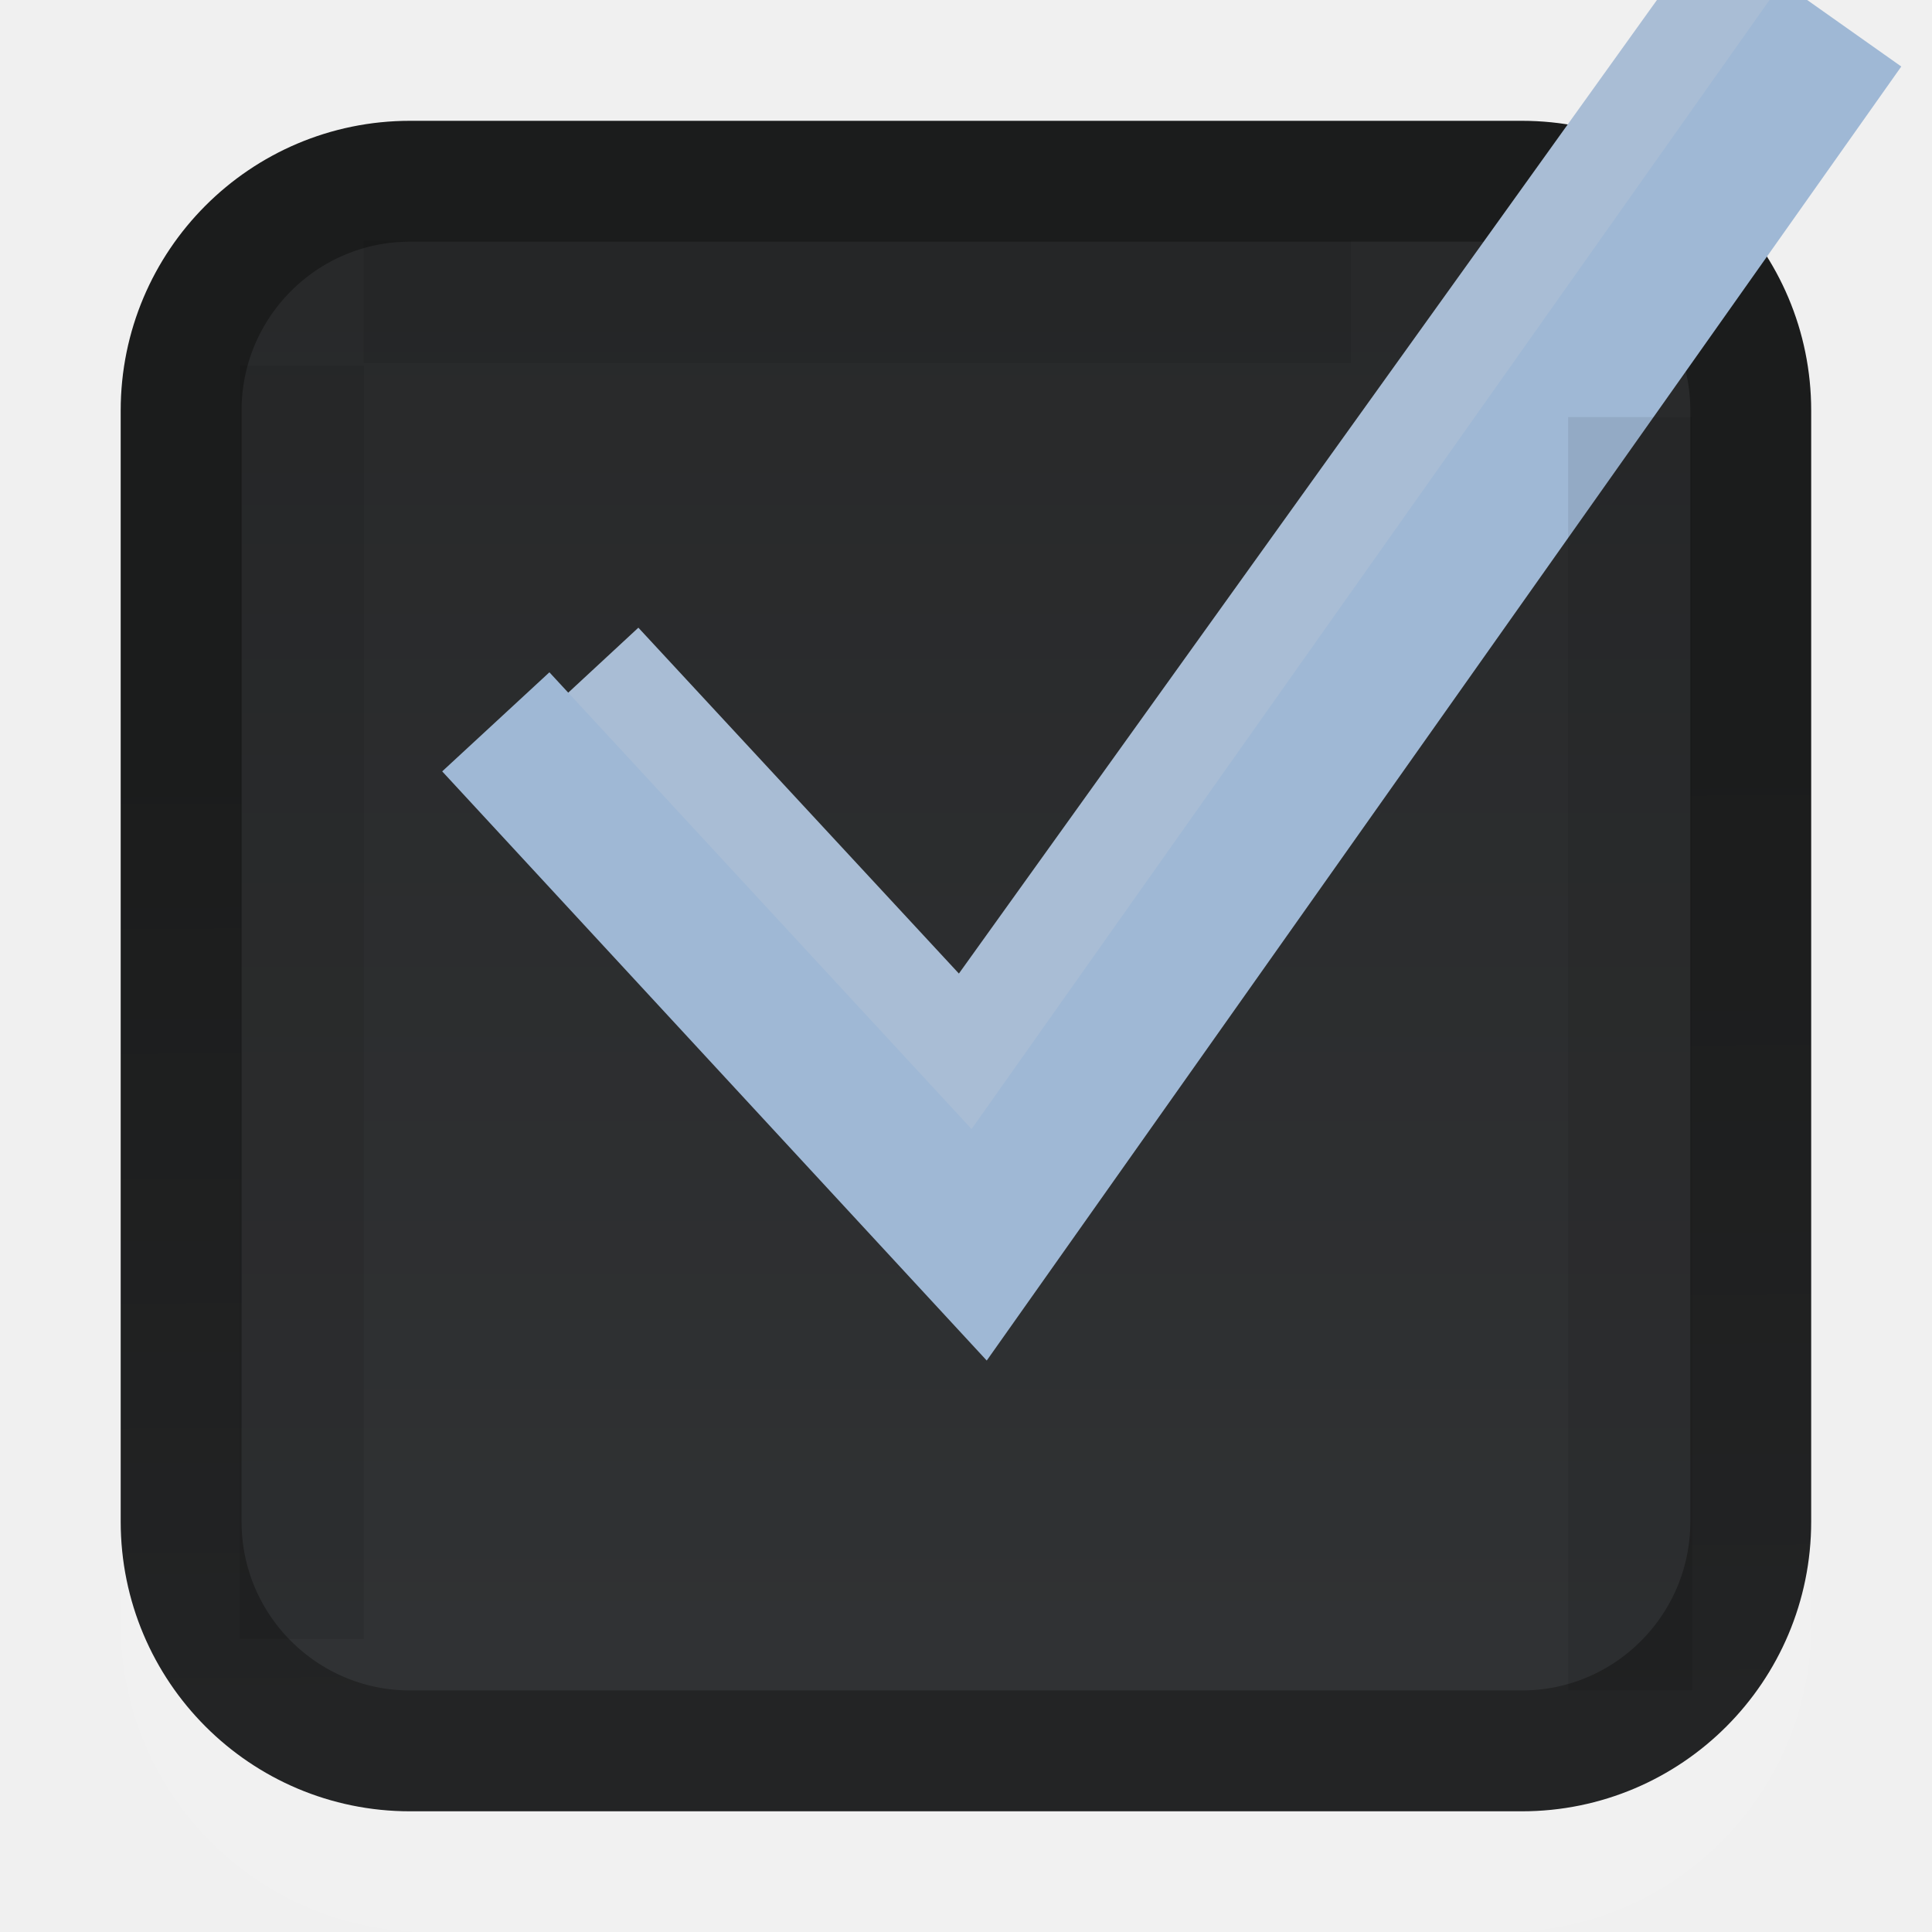
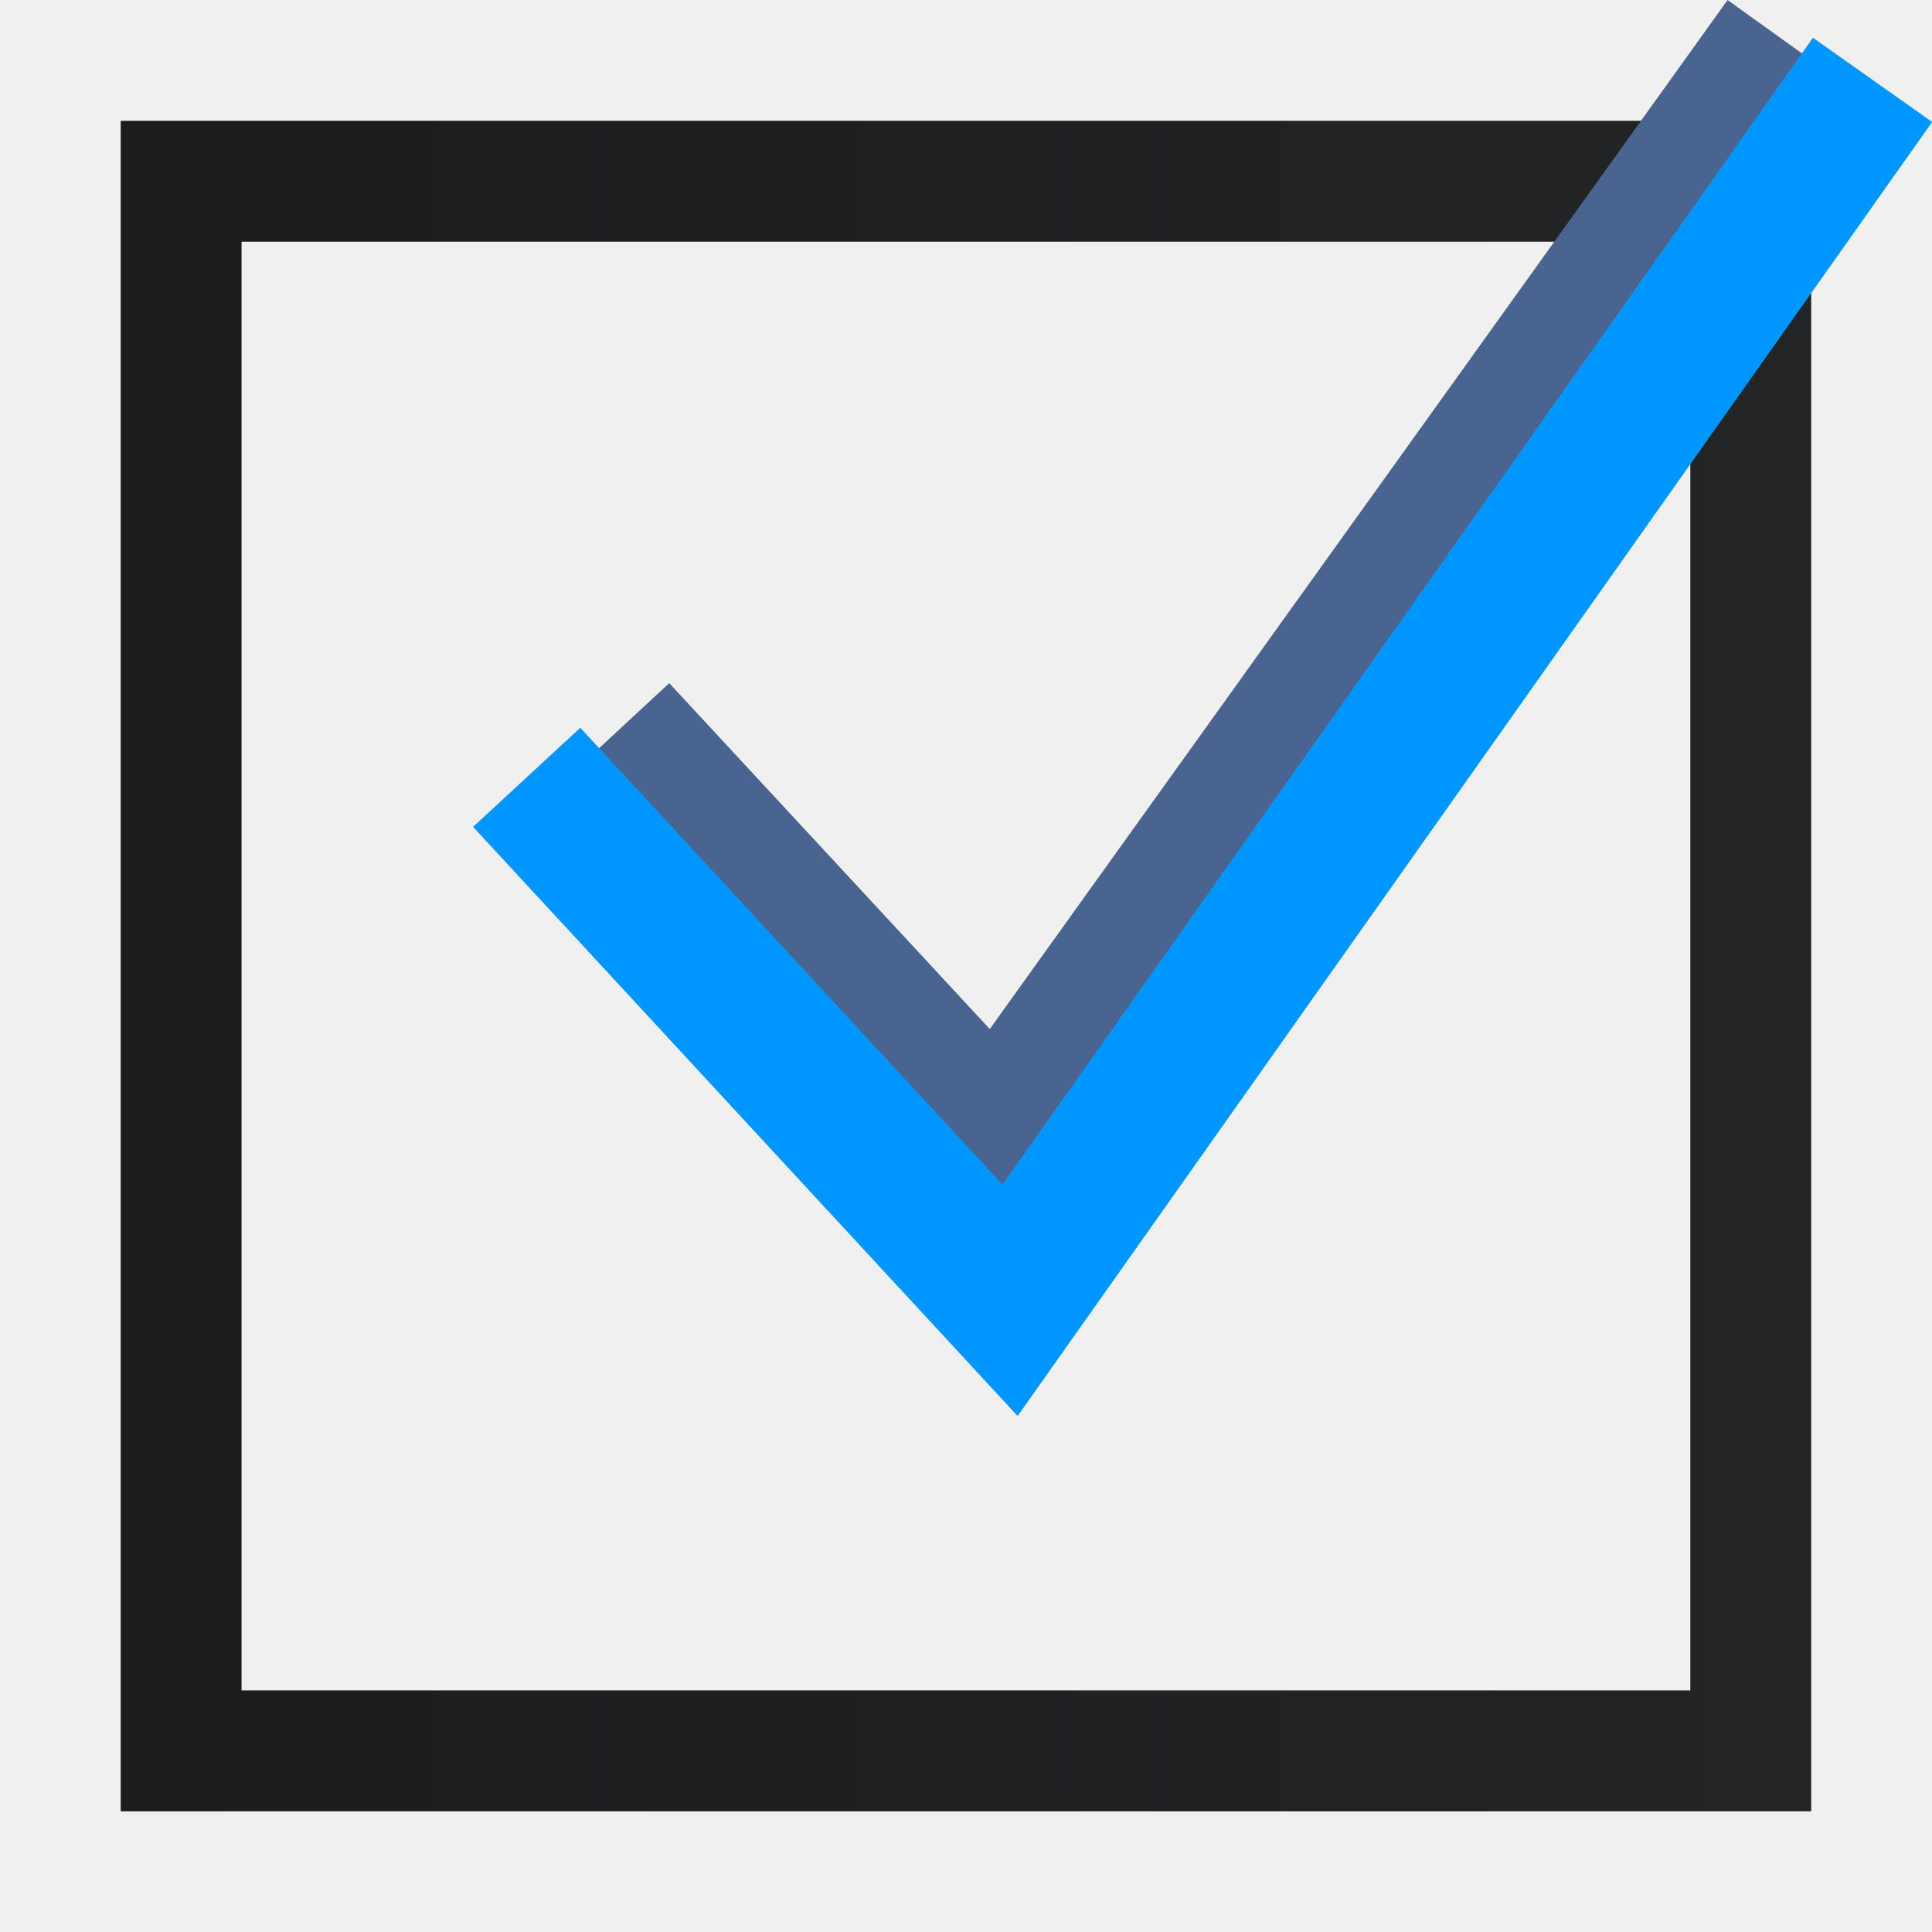
<svg xmlns="http://www.w3.org/2000/svg" xmlns:ns1="http://www.openswatchbook.org/uri/2009/osb" xmlns:xlink="http://www.w3.org/1999/xlink" width="16" height="16" id="svg814" version="1.1">
  <defs id="defs816">
    <linearGradient id="linearGradient3836">
      <stop style="stop-color:#272829;stop-opacity:1;" offset="0" id="stop3840" />
      <stop style="stop-color:#313335;stop-opacity:1;" offset="1" id="stop3842" />
    </linearGradient>
    <linearGradient id="linearGradient3828">
      <stop style="stop-color:#000000;stop-opacity:1;" offset="0" id="stop3830" />
      <stop style="stop-color:#000000;stop-opacity:0;" offset="1" id="stop3832" />
    </linearGradient>
    <linearGradient id="linearGradient3799">
      <stop style="stop-color:#000000;stop-opacity:1;" offset="0" id="stop3801" />
      <stop style="stop-color:#000000;stop-opacity:0.188;" offset="1" id="stop3803" />
    </linearGradient>
    <linearGradient id="linearGradient3888">
      <stop style="stop-color:#060000;stop-opacity:0;" offset="0" id="stop3890" />
      <stop style="stop-color:#060000;stop-opacity:0;" offset="1" id="stop3892" />
    </linearGradient>
    <linearGradient id="linearGradient3880">
      <stop style="stop-color:#000000;stop-opacity:0.769;" offset="0" id="stop3882" />
      <stop style="stop-color:#000000;stop-opacity:0;" offset="1" id="stop3884" />
    </linearGradient>
    <linearGradient id="linearGradient3790">
      <stop style="stop-color:#1b1c1c;stop-opacity:1;" offset="0" id="stop3792" />
      <stop style="stop-color:#232425;stop-opacity:1;" offset="1" id="stop3794" />
    </linearGradient>
    <linearGradient id="linearGradient5269">
      <stop style="stop-color:#aff1ff;stop-opacity:0.462;" offset="0" id="stop5271" />
      <stop id="stop3826" offset="0.25" style="stop-color:#a1dff8;stop-opacity:0.596;" />
      <stop id="stop3824" offset="0.5" style="stop-color:#93cdf1;stop-opacity:0.729;" />
      <stop style="stop-color:#77aae4;stop-opacity:1;" offset="1" id="stop5273" />
    </linearGradient>
    <linearGradient id="linearGradient5239">
      <stop style="stop-color:#84b1f7;stop-opacity:0" offset="0" id="stop5241" />
      <stop id="stop5245" offset="1" style="stop-color:#84b1f7;stop-opacity:0;" />
    </linearGradient>
    <linearGradient id="linearGradient3771" ns1:paint="gradient">
      <stop style="stop-color:#000000;stop-opacity:1;" offset="0" id="stop3773" />
      <stop style="stop-color:#000000;stop-opacity:0;" offset="1" id="stop3775" />
    </linearGradient>
    <linearGradient xlink:href="#linearGradient10354-2" id="linearGradient8378" gradientUnits="userSpaceOnUse" gradientTransform="translate(-1609.993,-78.95843)" x1="1205.575" y1="-186.453" x2="1205.575" y2="-202.346" />
    <linearGradient id="linearGradient10354-2">
      <stop id="stop10356-2" offset="0" style="stop-color:#bcbfb8;stop-opacity:1" />
      <stop id="stop10358-2" offset="1" style="stop-color:#ffffff;stop-opacity:1" />
    </linearGradient>
    <linearGradient xlink:href="#linearGradient10332-5" id="linearGradient8380" gradientUnits="userSpaceOnUse" gradientTransform="matrix(0.8494121,0,0,0.8479429,-623.9841,-483.1639)" x1="260.925" y1="233.777" x2="260.925" y2="248.976" />
    <linearGradient id="linearGradient10332-5">
      <stop style="stop-color:#d3d7cf;stop-opacity:1" offset="0" id="stop10334-5" />
      <stop style="stop-color:#8f9985;stop-opacity:1" offset="1" id="stop10336-29" />
    </linearGradient>
    <linearGradient xlink:href="#linearGradient5269" id="linearGradient5267" x1="-403.913" y1="278.978" x2="-403.966" y2="284.282" gradientUnits="userSpaceOnUse" spreadMethod="reflect" />
    <linearGradient xlink:href="#linearGradient5269" id="linearGradient5275" gradientUnits="userSpaceOnUse" spreadMethod="reflect" x1="-403.913" y1="278.978" x2="-403.966" y2="284.282" />
    <linearGradient xlink:href="#linearGradient5269" id="linearGradient3017" gradientUnits="userSpaceOnUse" spreadMethod="reflect" x1="-403.913" y1="278.978" x2="-403.966" y2="284.282" gradientTransform="matrix(1.142842,0,0,1.142842,468.6693,1363.674)" />
    <linearGradient xlink:href="#linearGradient5269" id="linearGradient3823" gradientUnits="userSpaceOnUse" gradientTransform="matrix(1.142842,0,0,1.142842,468.6693,1363.674)" spreadMethod="reflect" x1="-403.913" y1="278.978" x2="-403.966" y2="284.282" />
    <linearGradient xlink:href="#linearGradient5269" id="linearGradient3025" gradientUnits="userSpaceOnUse" gradientTransform="matrix(1.142842,0,0,1.142842,468.6693,1363.674)" spreadMethod="reflect" x1="-403.913" y1="278.978" x2="-403.966" y2="284.282" />
    <linearGradient xlink:href="#linearGradient3790" id="linearGradient3027" gradientUnits="userSpaceOnUse" x1="6.2" y1="1042.582" x2="6.243" y2="1050.591" />
    <linearGradient xlink:href="#linearGradient5269" id="linearGradient3029" gradientUnits="userSpaceOnUse" gradientTransform="matrix(1.142842,0,0,1.142842,468.6693,1363.674)" spreadMethod="reflect" x1="-403.913" y1="278.978" x2="-403.966" y2="284.282" />
    <linearGradient xlink:href="#linearGradient3790" id="linearGradient3031" gradientUnits="userSpaceOnUse" x1="6.2" y1="1042.582" x2="6.243" y2="1050.591" />
    <linearGradient xlink:href="#linearGradient5269" id="linearGradient3020" gradientUnits="userSpaceOnUse" gradientTransform="matrix(1.142842,0,0,1.142842,468.6693,1363.674)" spreadMethod="reflect" x1="-403.913" y1="278.978" x2="-403.966" y2="284.282" />
    <linearGradient xlink:href="#linearGradient3790" id="linearGradient3022" gradientUnits="userSpaceOnUse" x1="6.2" y1="1042.582" x2="6.243" y2="1050.591" />
    <linearGradient xlink:href="#linearGradient5269" id="linearGradient3067" gradientUnits="userSpaceOnUse" gradientTransform="matrix(1.142842,0,0,1.142842,470.5738,1363.674)" spreadMethod="reflect" x1="-403.913" y1="278.978" x2="-403.966" y2="284.282" />
    <linearGradient xlink:href="#linearGradient3790" id="linearGradient3069" gradientUnits="userSpaceOnUse" x1="6.2" y1="1042.582" x2="6.243" y2="1050.591" gradientTransform="translate(1.904493,0)" />
-     <linearGradient xlink:href="#linearGradient3790" id="linearGradient3023" gradientUnits="userSpaceOnUse" gradientTransform="matrix(1.030071,0,0,1.031855,0.8134392,-33.32804)" x1="6.2" y1="1042.582" x2="6.243" y2="1050.591" />
    <linearGradient xlink:href="#linearGradient3880" id="linearGradient3886" x1="7" y1="1052.362" x2="7" y2="1037.362" gradientUnits="userSpaceOnUse" gradientTransform="matrix(1.006717,0,0,1.006717,-0.05373575,-7.014613)" />
    <linearGradient xlink:href="#linearGradient3888" id="linearGradient3894" x1="9" y1="1052.362" x2="9" y2="1037.362" gradientUnits="userSpaceOnUse" />
-     <linearGradient xlink:href="#linearGradient3836" id="linearGradient3834" x1="4" y1="1037.362" x2="4" y2="1051.362" gradientUnits="userSpaceOnUse" />
+     <linearGradient xlink:href="#linearGradient3790" id="linearGradient4196" x1="1" y1="1044.362" x2="15" y2="1044.362" gradientUnits="userSpaceOnUse" />
  </defs>
  <g id="layer1" transform="translate(0,-1036.362)">
-     <rect style="fill:#ffffff;fill-opacity:0.086;fill-rule:nonzero;stroke:none" id="rect3046" width="14" height="12.549" x="1" y="1039.813" rx="2.549" ry="2.549" />
-     <rect ry="1.899" rx="1.896" y="1037.863" x="1.5" height="12.999" width="12.999" id="rect6506" style="color:#000000;fill:url(#linearGradient3834);fill-opacity:1;fill-rule:nonzero;stroke:url(#linearGradient3023);stroke-width:1.001;stroke-miterlimit:4;stroke-opacity:1;stroke-dasharray:none;marker:none;visibility:visible;display:inline;overflow:visible;enable-background:accumulate" />
-     <path style="fill:none;stroke:#a9bdd5;stroke-width:1.188px;stroke-linecap:butt;stroke-linejoin:miter;stroke-opacity:1" d="M 14.534,1036.249 8,1045.362 l -3.149,-3.398" id="path3807" />
-     <path style="fill:none;stroke:#9fb8d5;stroke-width:1.209px;stroke-linecap:butt;stroke-linejoin:miter;stroke-opacity:1" d="m 15.252,1036.564 -7.143,10.107 -4.003,-4.331" id="path3809" />
-     <path style="fill:none;stroke:#000000;stroke-width:1.011px;stroke-linecap:butt;stroke-linejoin:miter;stroke-opacity:0.067" d="m 3.011,1038.862 8.177,0" id="path3846" />
-     <path style="fill:none;stroke:#000000;stroke-width:1.027px;stroke-linecap:butt;stroke-linejoin:miter;stroke-opacity:0.078" d="m 2.5,1049.936 0,-10.546" id="path3036" />
-     <path style="fill:none;stroke:#000000;stroke-width:1.027px;stroke-linecap:butt;stroke-linejoin:miter;stroke-opacity:0.078" d="m 13.5,1050.362 0,-10.546" id="path3036-8" />
-     <path style="fill:none;stroke:#ffffff;stroke-width:1.658px;stroke-linecap:butt;stroke-linejoin:miter;stroke-opacity:0" d="m 3.52,1049.213 8.964,0" id="path3846-3" />
+     <rect y="1037.863" x="1.5" height="12.999" width="12.999" id="rect6506" style="color:#000000;fill:none;fill-opacity:1;fill-rule:nonzero;stroke:url(#linearGradient4196);stroke-width:1.001;stroke-miterlimit:4;stroke-opacity:1;stroke-dasharray:none;marker:none;visibility:visible;display:inline;overflow:visible;enable-background:accumulate" />
+     <g id="g4190" transform="translate(0.255704,-0.0305289)">
+       <path id="path3807" d="M 14.534,1036.739 8,1045.852 l -3.149,-3.398" style="fill:none;stroke:#496490;stroke-width:1.188px;stroke-linecap:butt;stroke-linejoin:miter;stroke-opacity:1" />
+       <path id="path3809" d="m 15.252,1037.054 -7.143,10.107 -4.003,-4.331" style="fill:none;stroke:#0096ff;stroke-width:1.209;stroke-linecap:butt;stroke-linejoin:miter;stroke-miterlimit:4;stroke-dasharray:none;stroke-opacity:1" />
+       <path id="path3846-3" d="m 3.52,1047.702 8.964,0" style="fill:none;stroke:#ffffff;stroke-width:1.658px;stroke-linecap:butt;stroke-linejoin:miter;stroke-opacity:0" />
+     </g>
  </g>
</svg>
